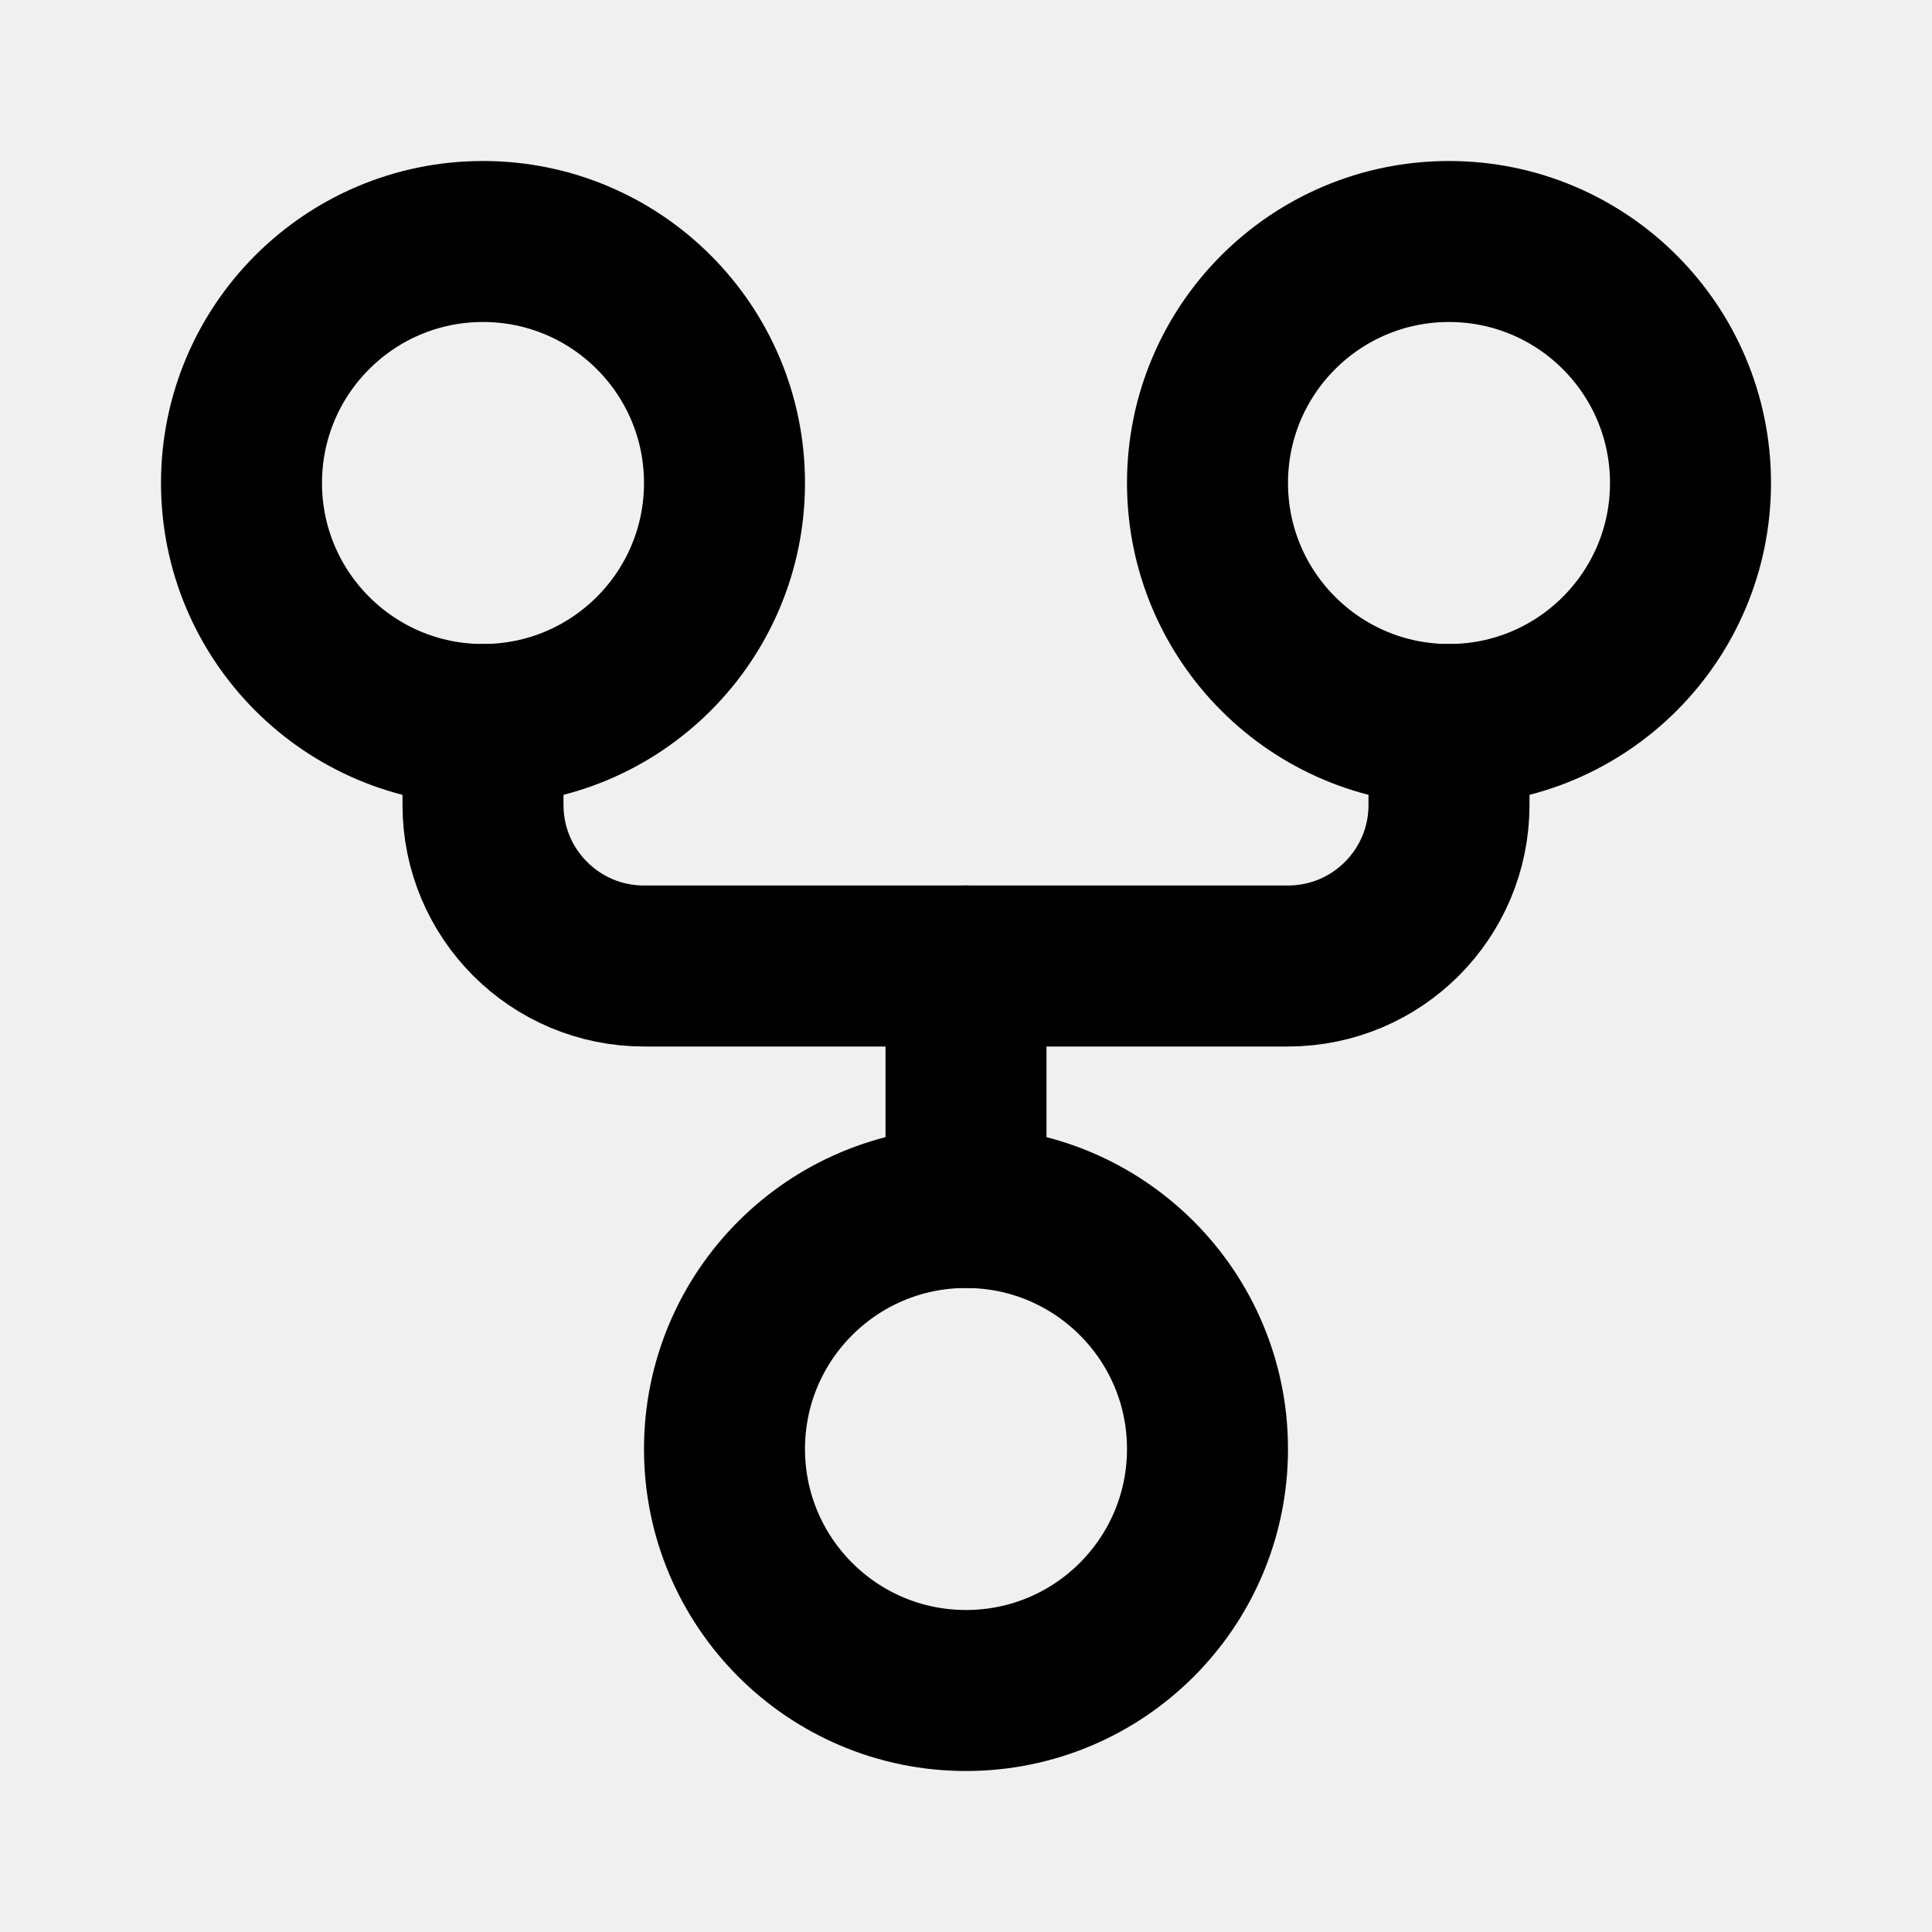
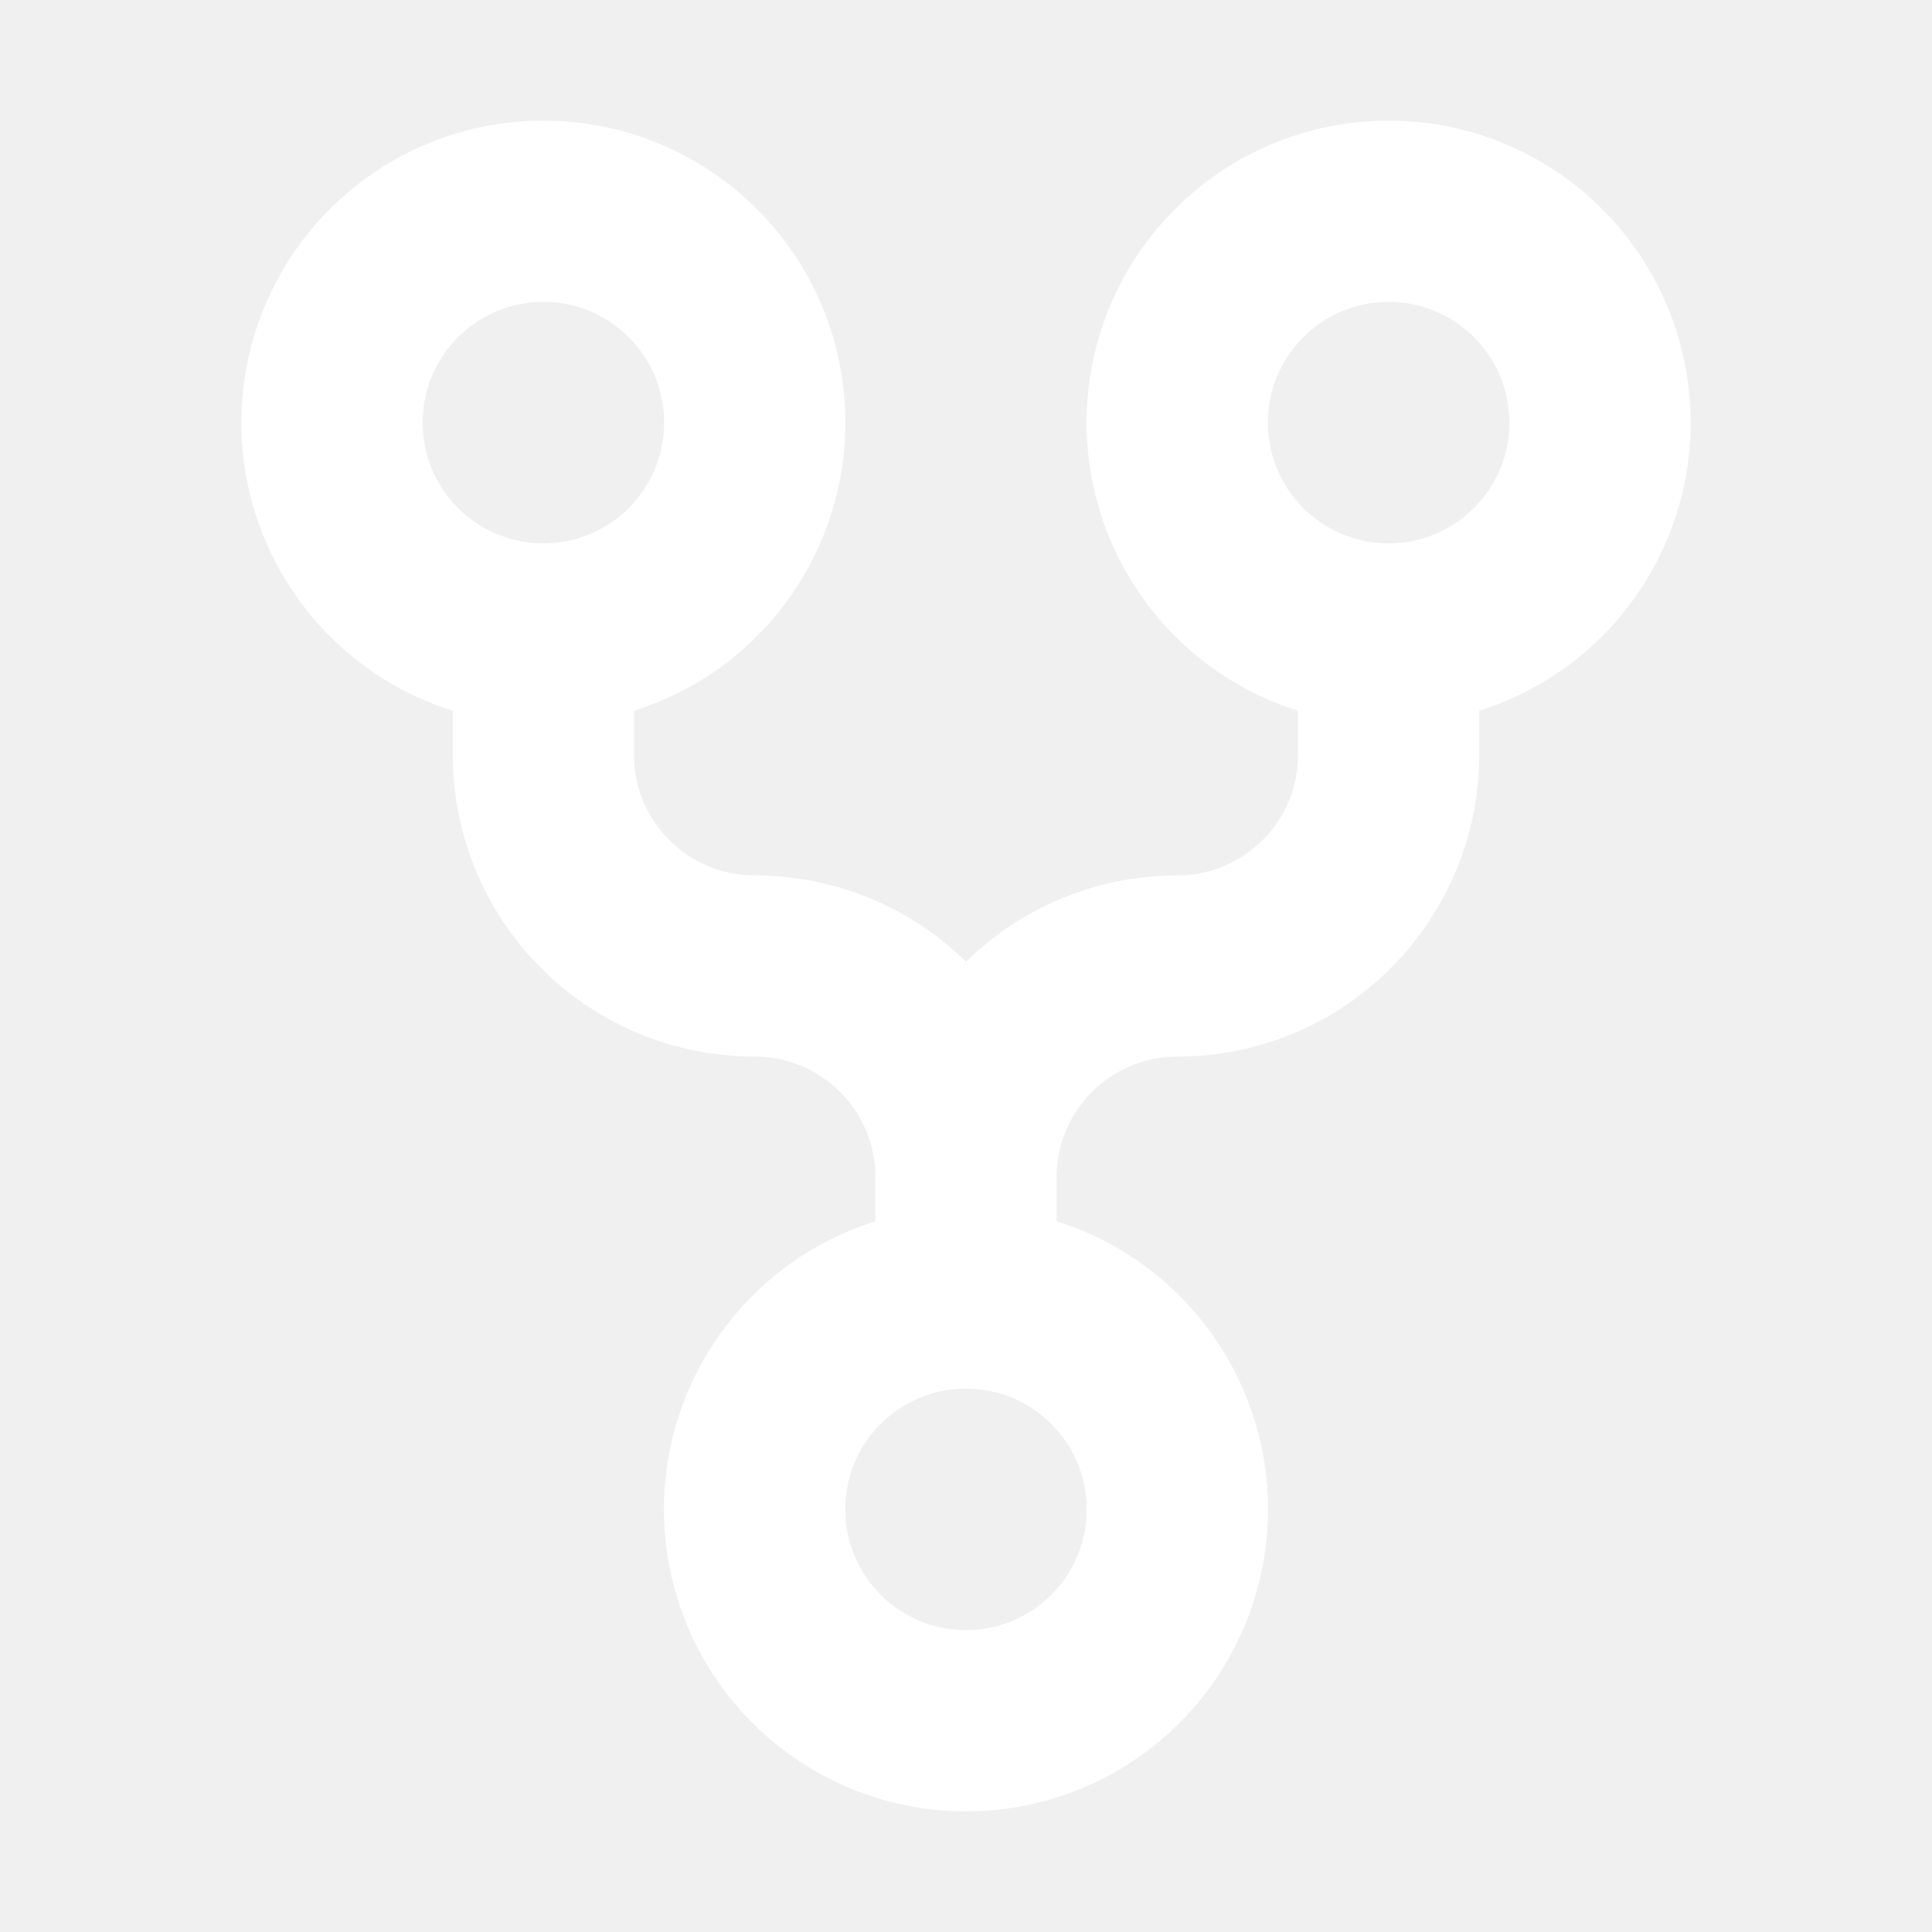
- <svg xmlns="http://www.w3.org/2000/svg" width="24" height="24" viewBox="0 0 24 24" fill="none" stroke="currentColor" stroke-width="2" stroke-linecap="round" stroke-linejoin="round" class="lucide lucide-git-fork">
-   <circle cx="12" cy="18" r="3" />
-   <circle cx="6" cy="6" r="3" />
-   <circle cx="18" cy="6" r="3" />
-   <path d="M18 9v1a2 2 0 0 1-2 2H8a2 2 0 0 1-2-2V9" />
-   <path d="M12 12v3" />
+ <svg xmlns="http://www.w3.org/2000/svg" width="512" height="512" viewBox="0 0 16 16">
+   <path fill="#ffffff" fill-rule="evenodd" d="M5.5 3.5a1 1 0 1 1-2 0a1 1 0 0 1 2 0Zm-.25 2.386a2.501 2.501 0 1 0-1.5 0v.364a2.5 2.5 0 0 0 2.5 2.5a1 1 0 0 1 1 1v.364a2.501 2.501 0 1 0 1.5 0V9.75a1 1 0 0 1 1-1a2.5 2.5 0 0 0 2.5-2.5v-.364a2.501 2.501 0 1 0-1.5 0v.364a1 1 0 0 1-1 1c-.681 0-1.3.273-1.75.715a2.492 2.492 0 0 0-1.75-.715a1 1 0 0 1-1-1v-.364ZM11.5 4.5a1 1 0 1 0 0-2a1 1 0 0 0 0 2Zm-3.5 9a1 1 0 1 0 0-2a1 1 0 0 0 0 2Z" clip-rule="evenodd" />
</svg>
